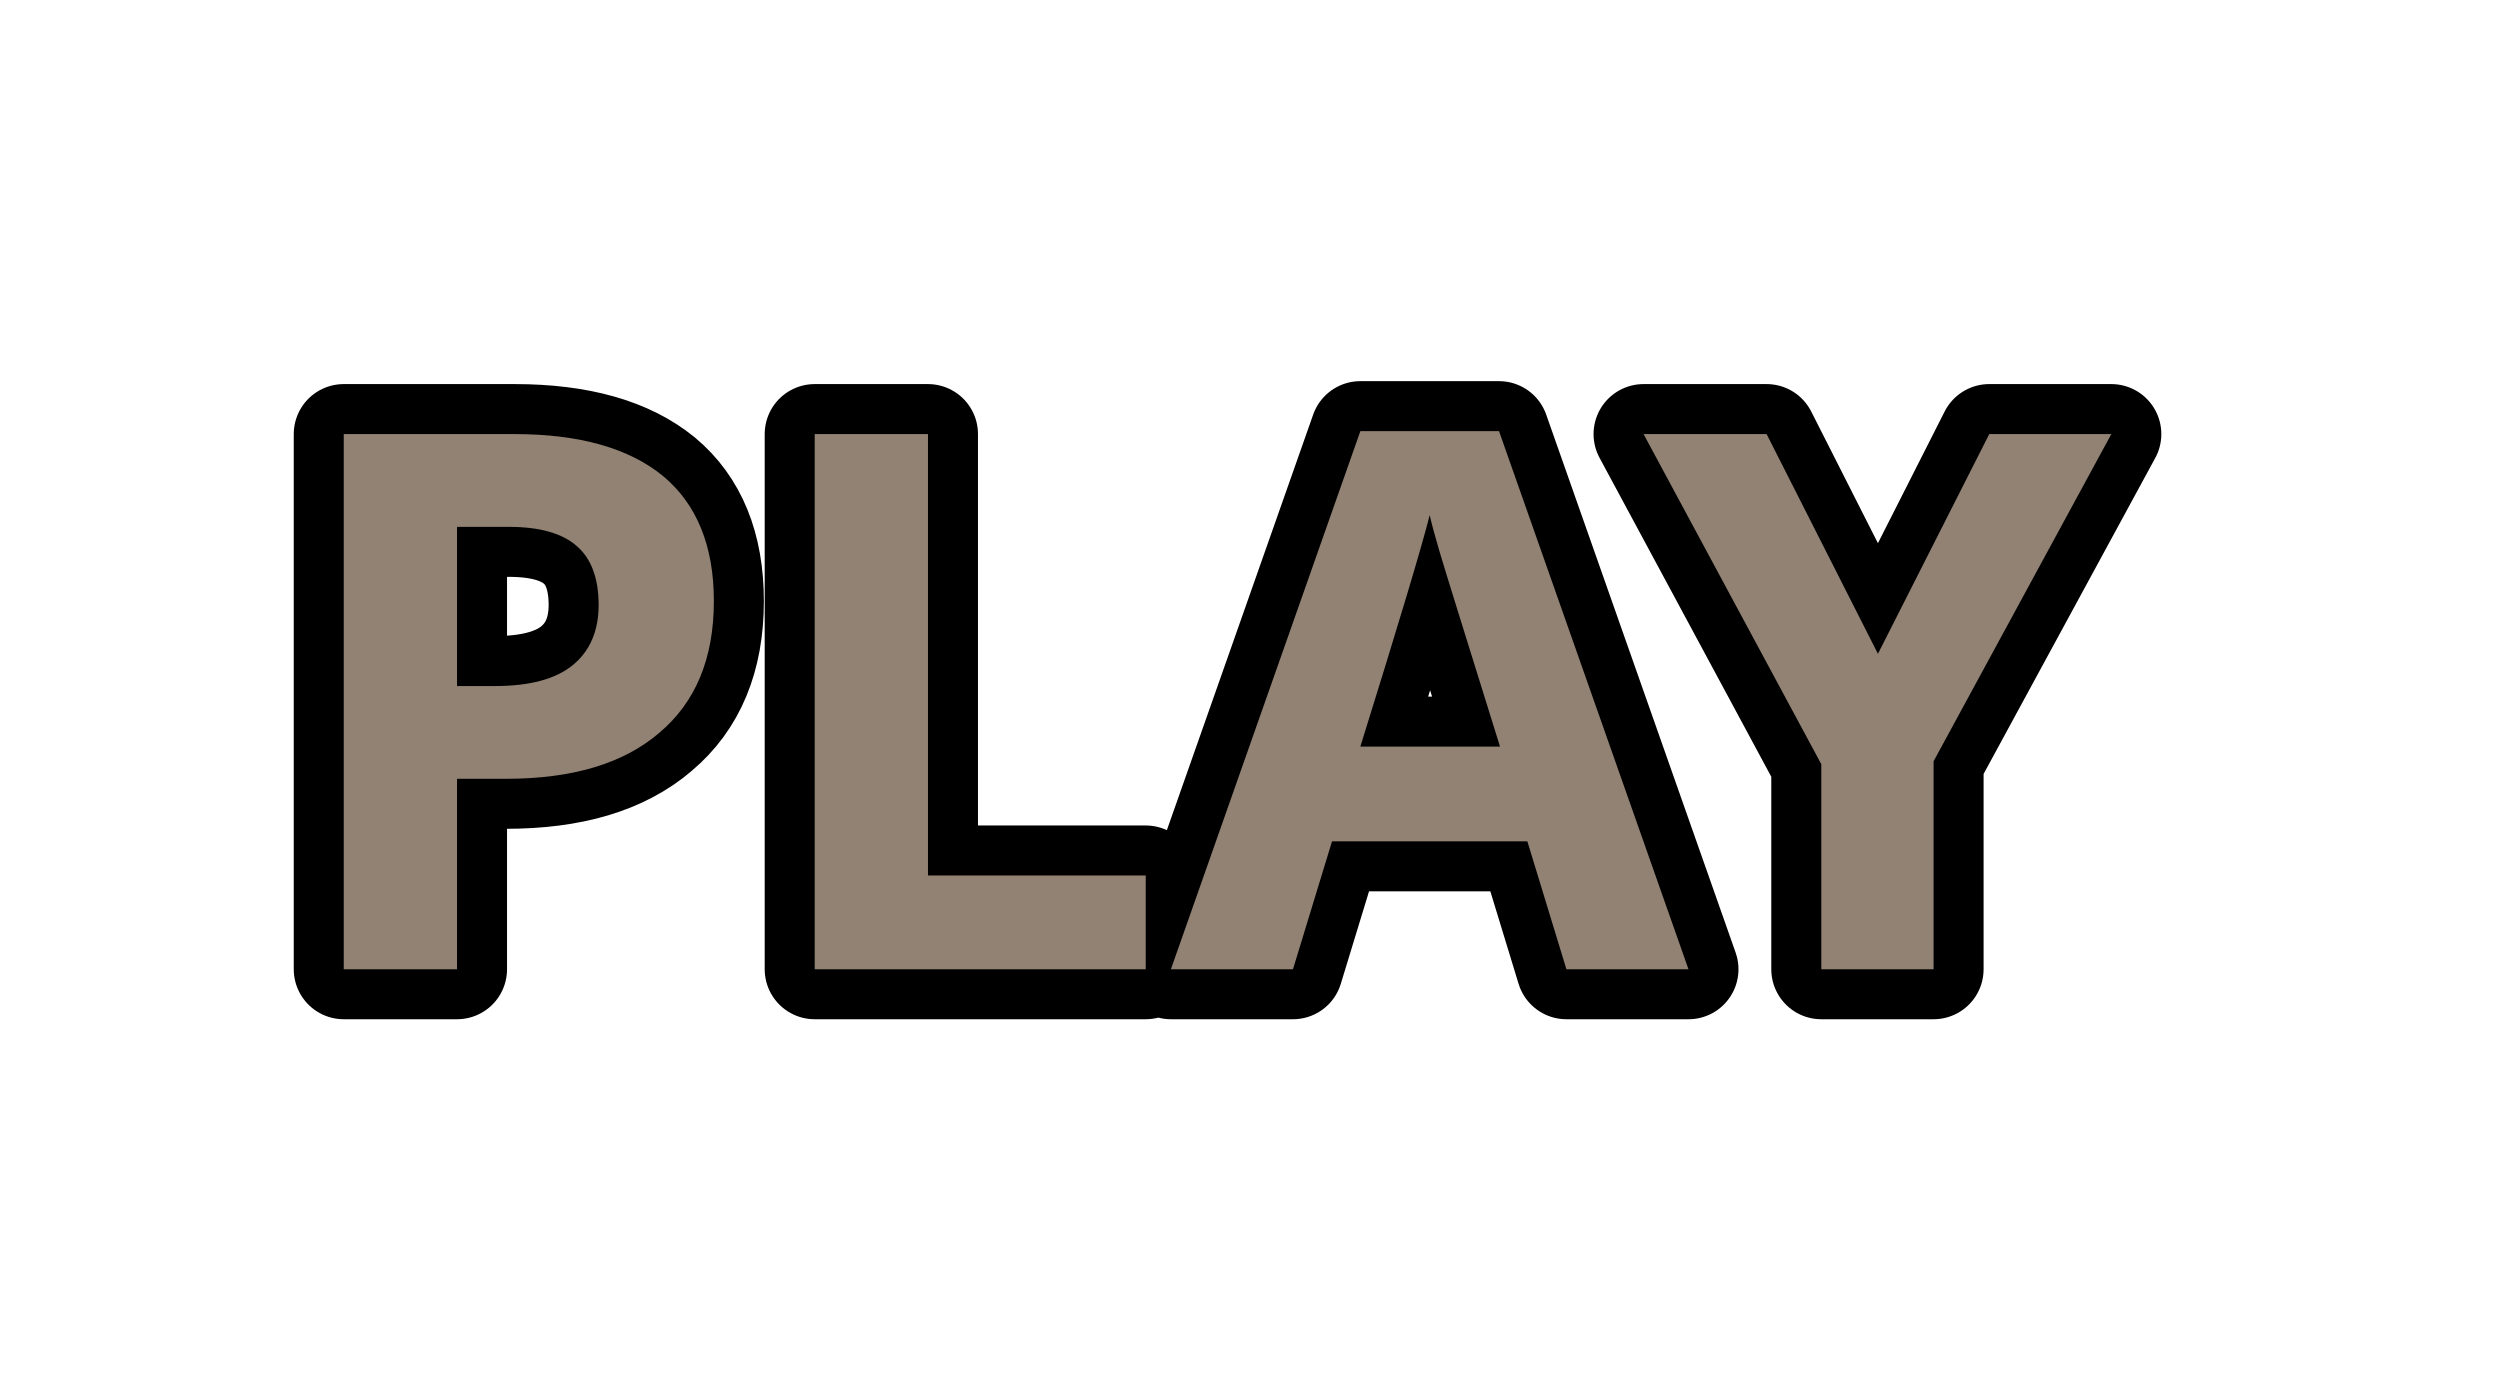
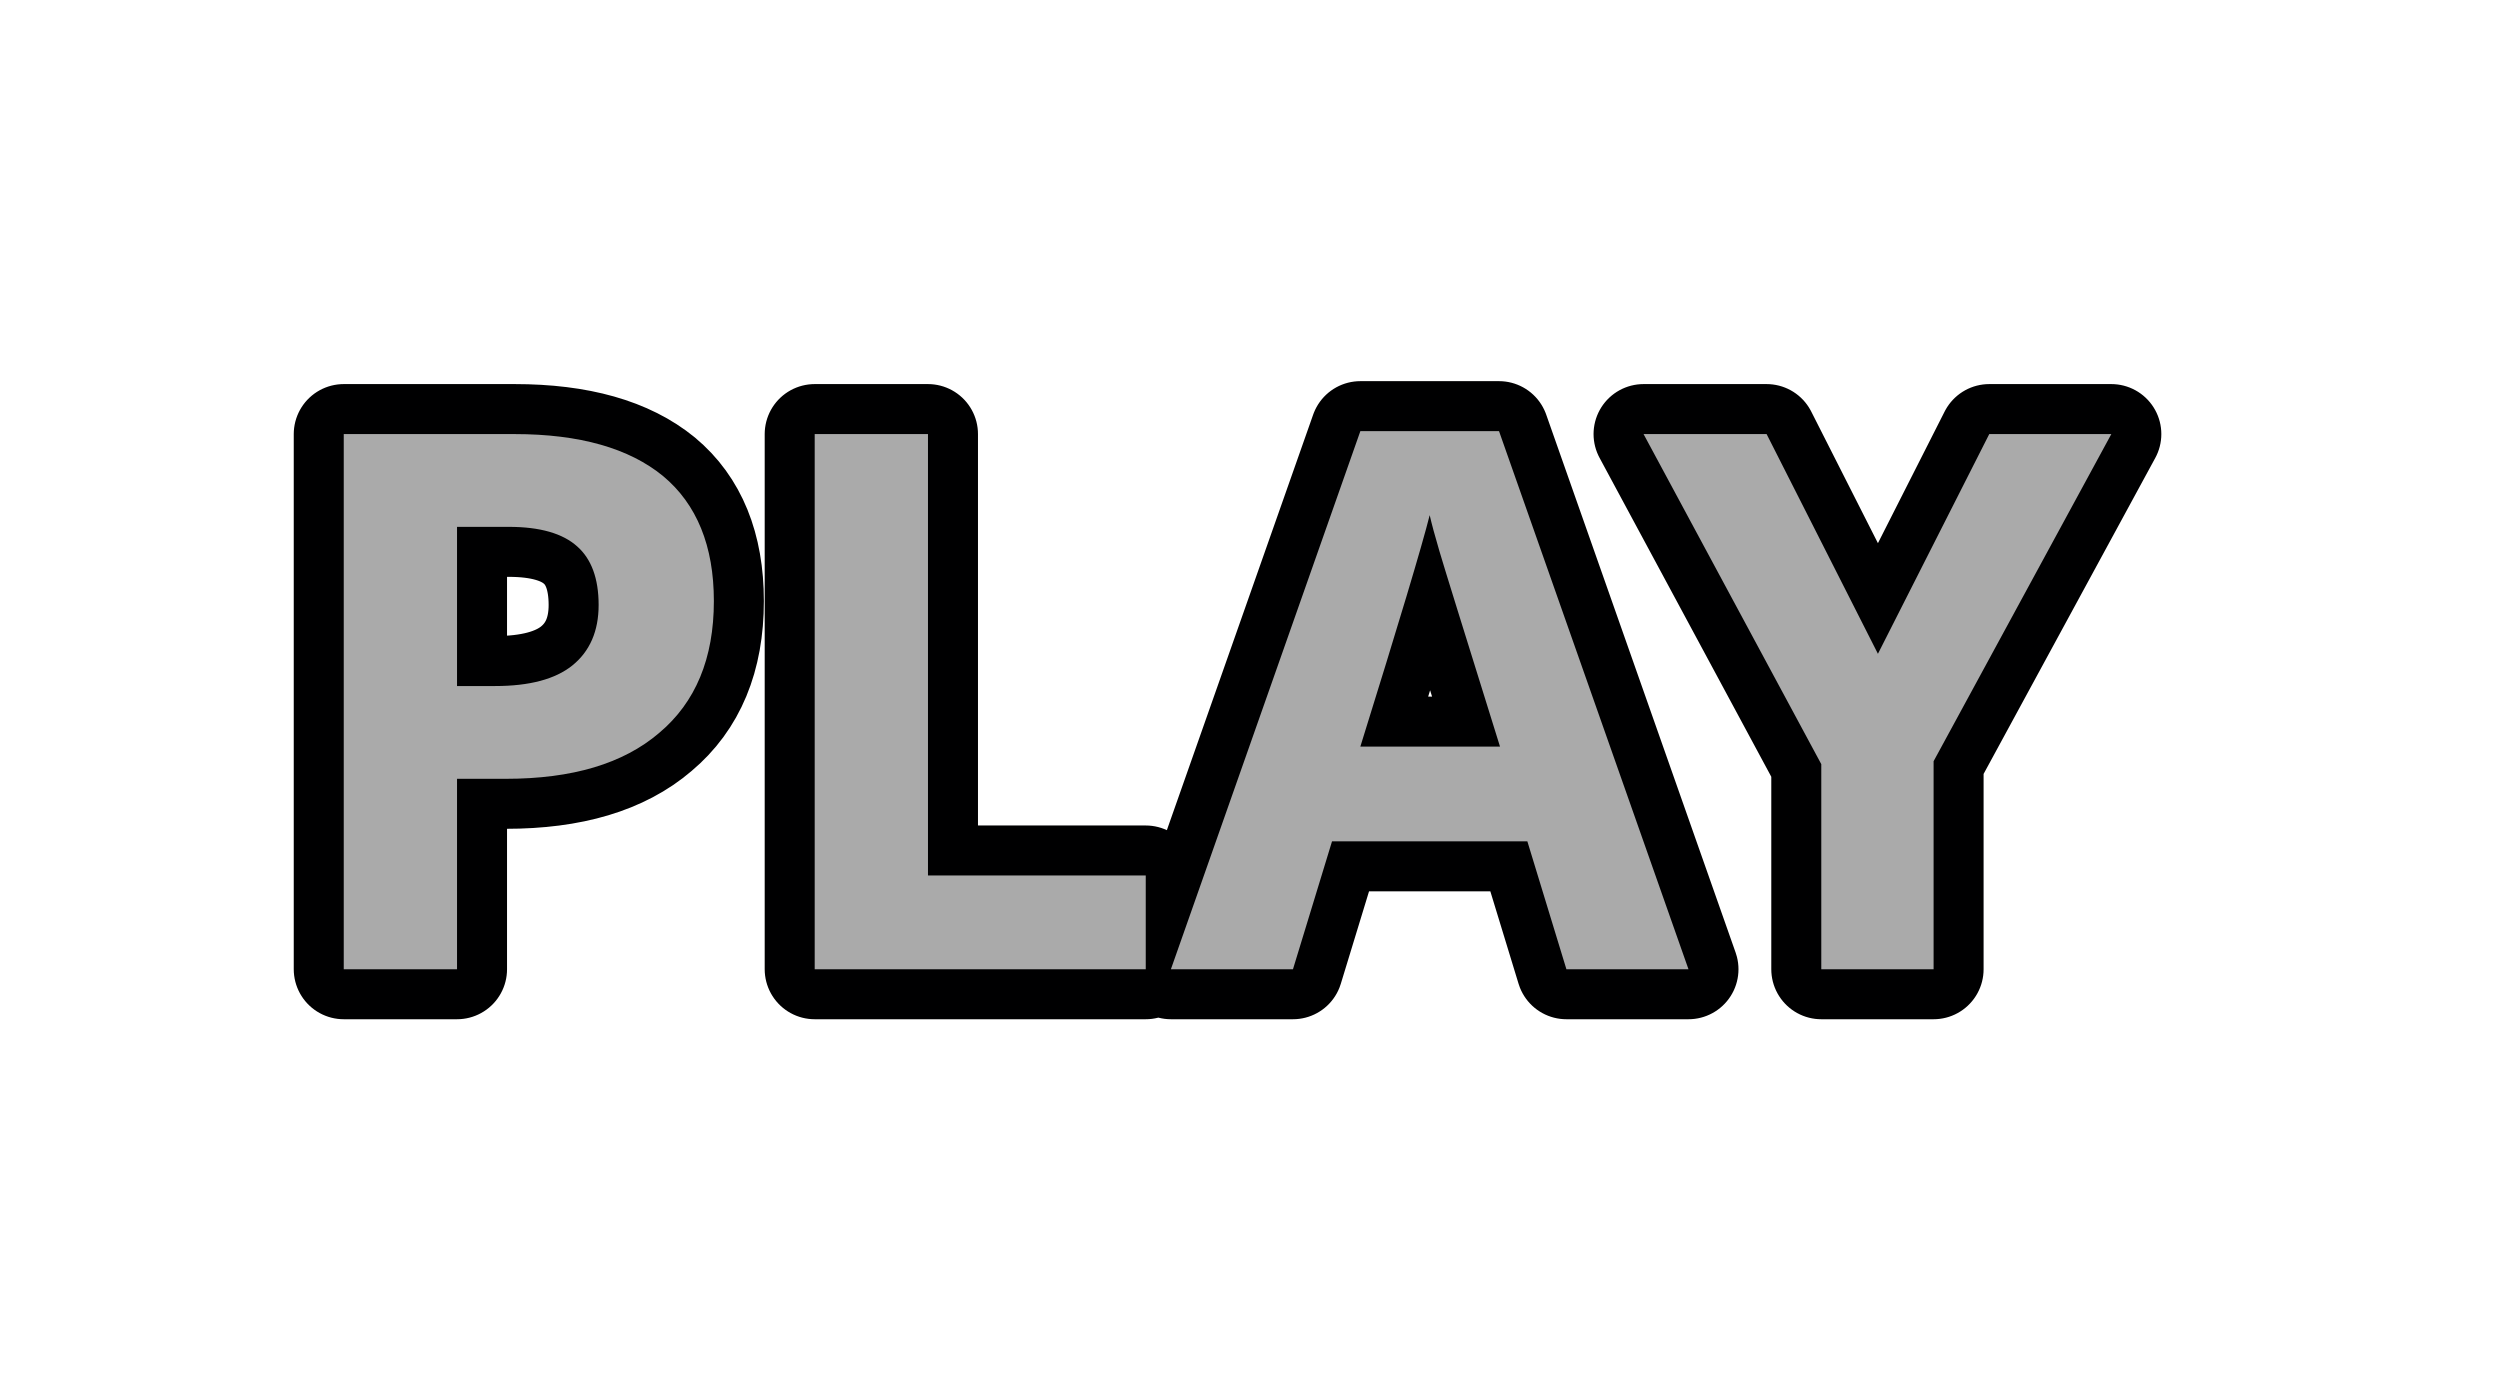
<svg xmlns="http://www.w3.org/2000/svg" width="80" height="44" version="1.1" viewBox="0 0 40 22">
  <text x="4.42" y="15.508" fill="#000000" font-family="sans-serif" font-size="12px" letter-spacing="0px" stroke="#000001" stroke-linecap="round" stroke-linejoin="round" stroke-width="1.6" word-spacing="0px" style="line-height:1.25" xml:space="preserve">
    <tspan x="4.42" y="15.508" font-family="'Open Sans'" font-size="12px" font-weight="bold" stroke="#000001" stroke-linecap="round" stroke-linejoin="round" stroke-width="1.6">PLAY</tspan>
  </text>
-   <text x="4.42" y="15.508" fill="#918273" font-family="sans-serif" font-size="12px" letter-spacing="0px" stroke-width="1.6" word-spacing="0px" style="line-height:1.25" xml:space="preserve">
-     <tspan x="4.42" y="15.508" fill="#918273" font-family="'Open Sans'" font-size="12px" font-weight="bold" stroke-width="1.6">PLAY</tspan>
+   <text x="4.42" y="15.508" fill="#aaaaaa" font-family="sans-serif" font-size="12px" letter-spacing="0px" stroke-width="1.6" word-spacing="0px" style="line-height:1.25" xml:space="preserve">
+     <tspan x="4.42" y="15.508" fill="#aaaaaa" font-family="'Open Sans'" font-size="12px" font-weight="bold" stroke-width="1.6">PLAY</tspan>
  </text>
</svg>
